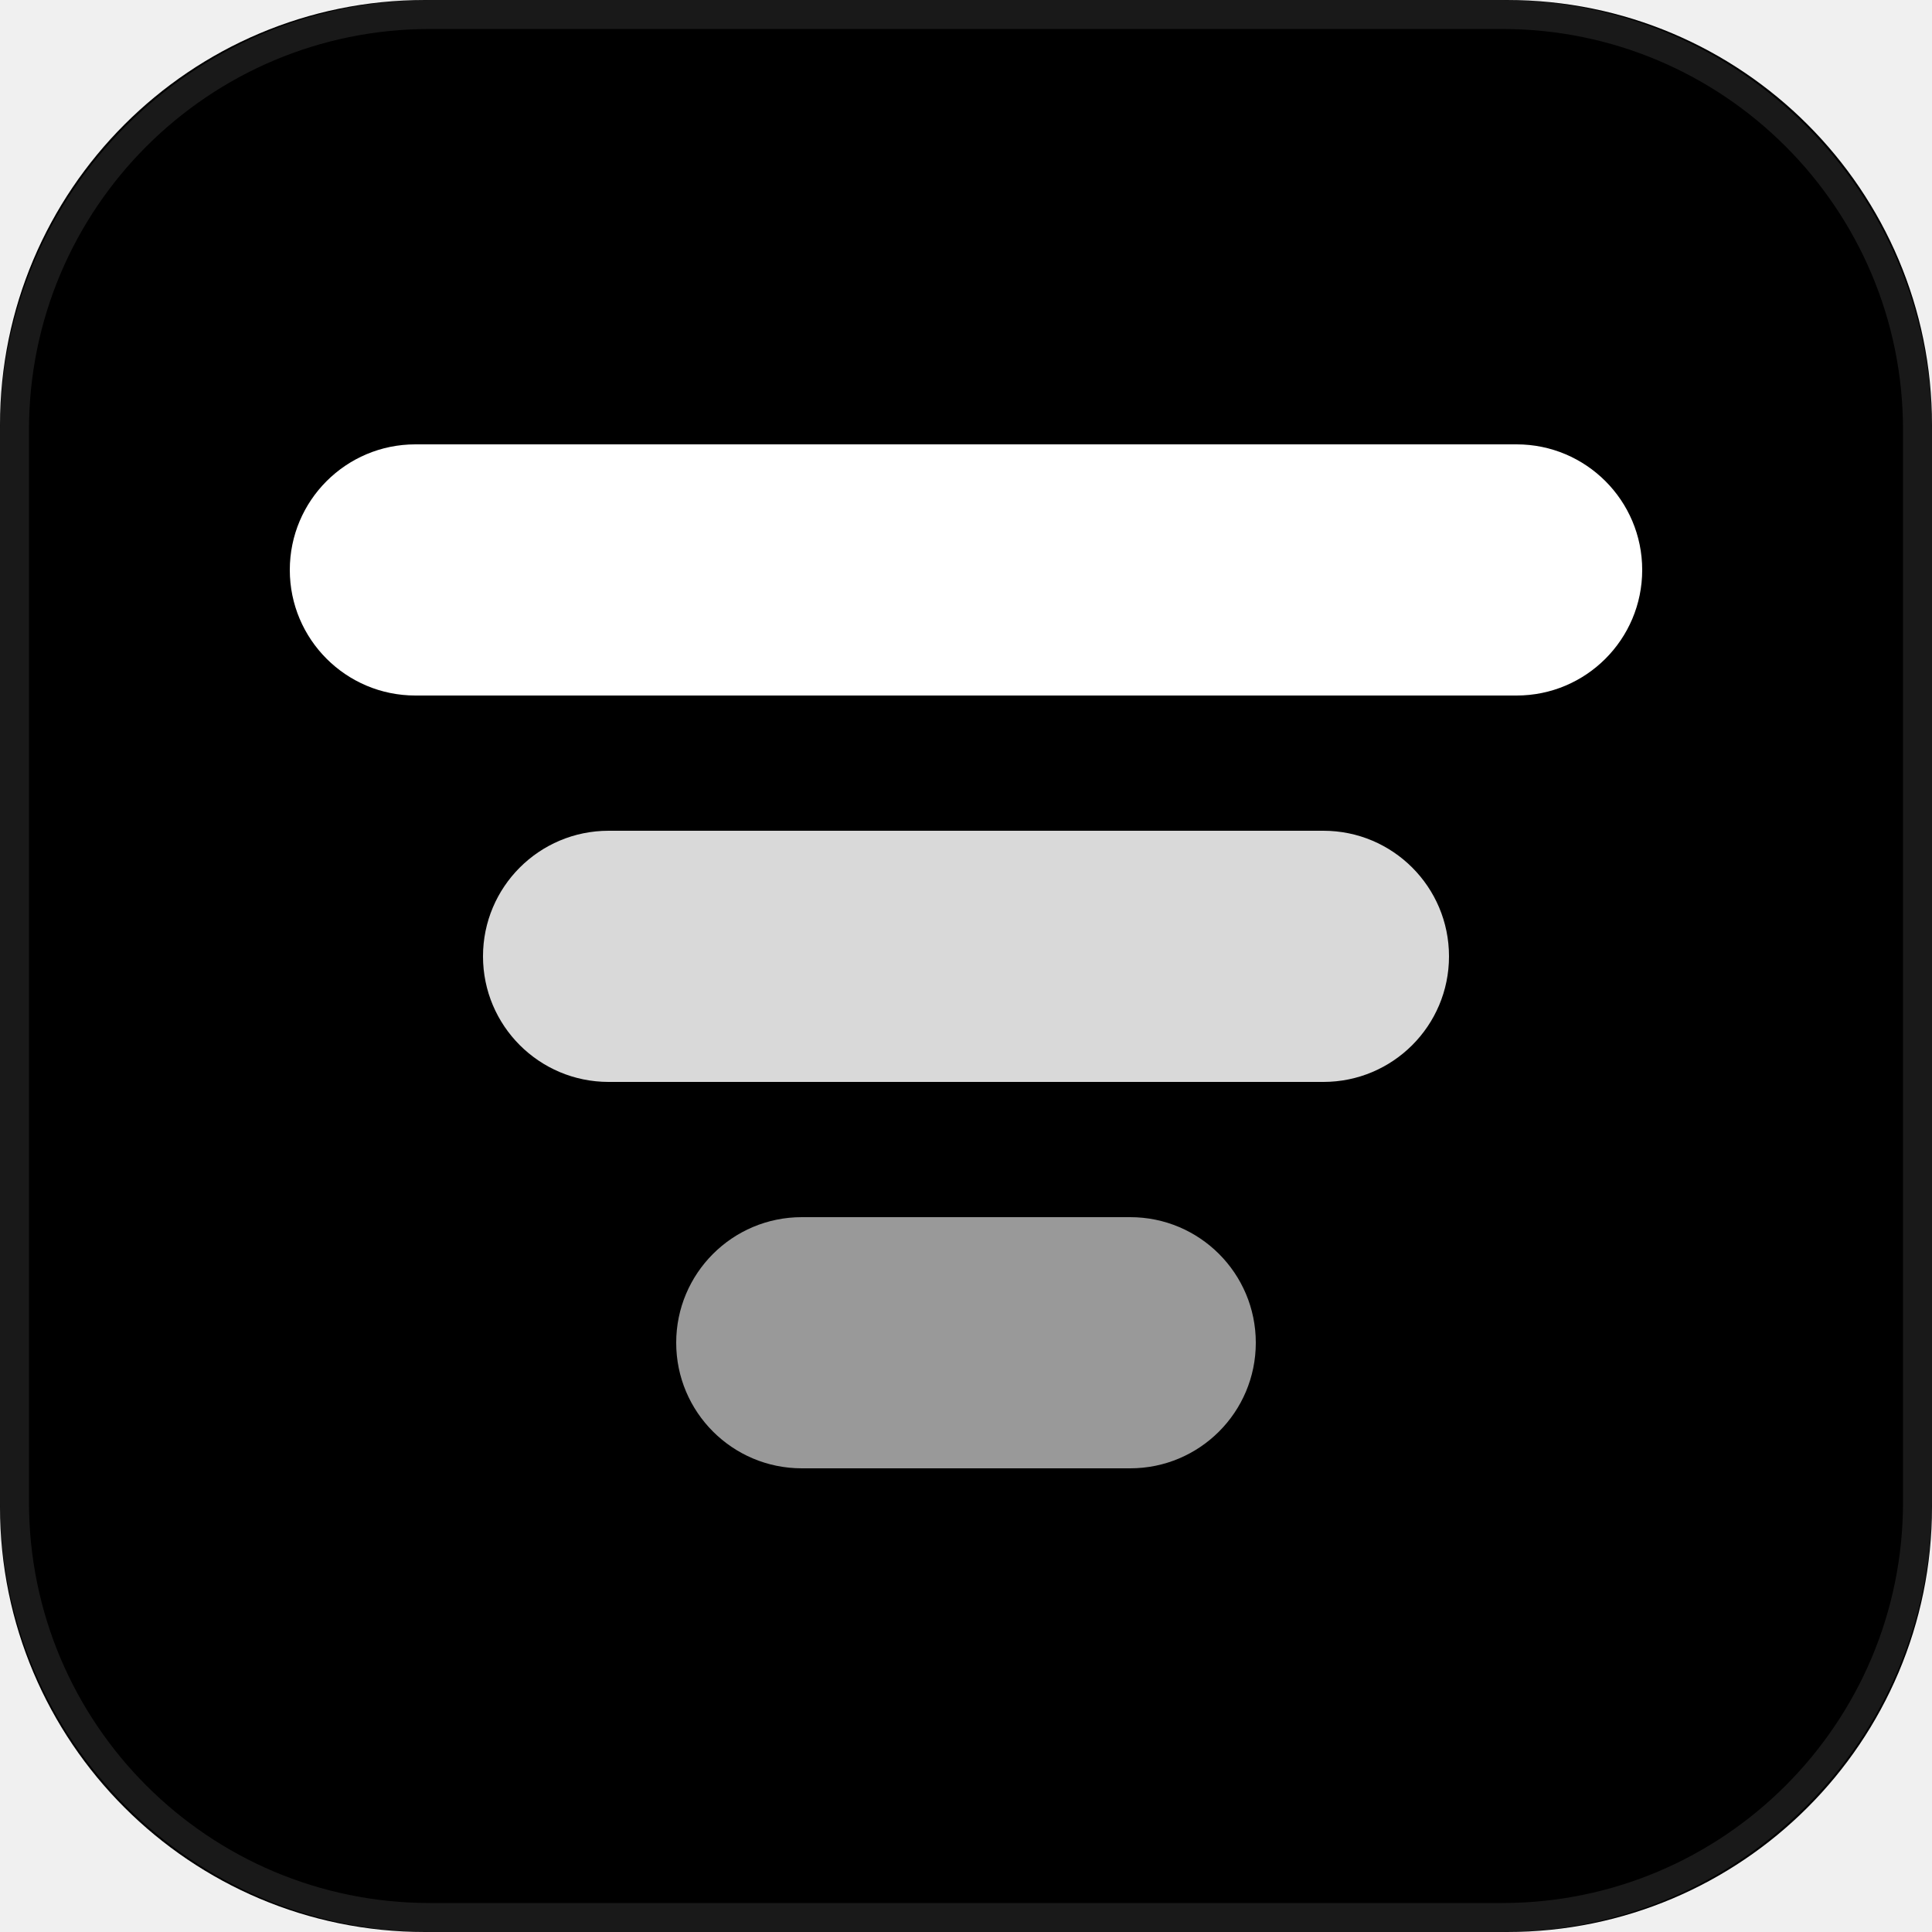
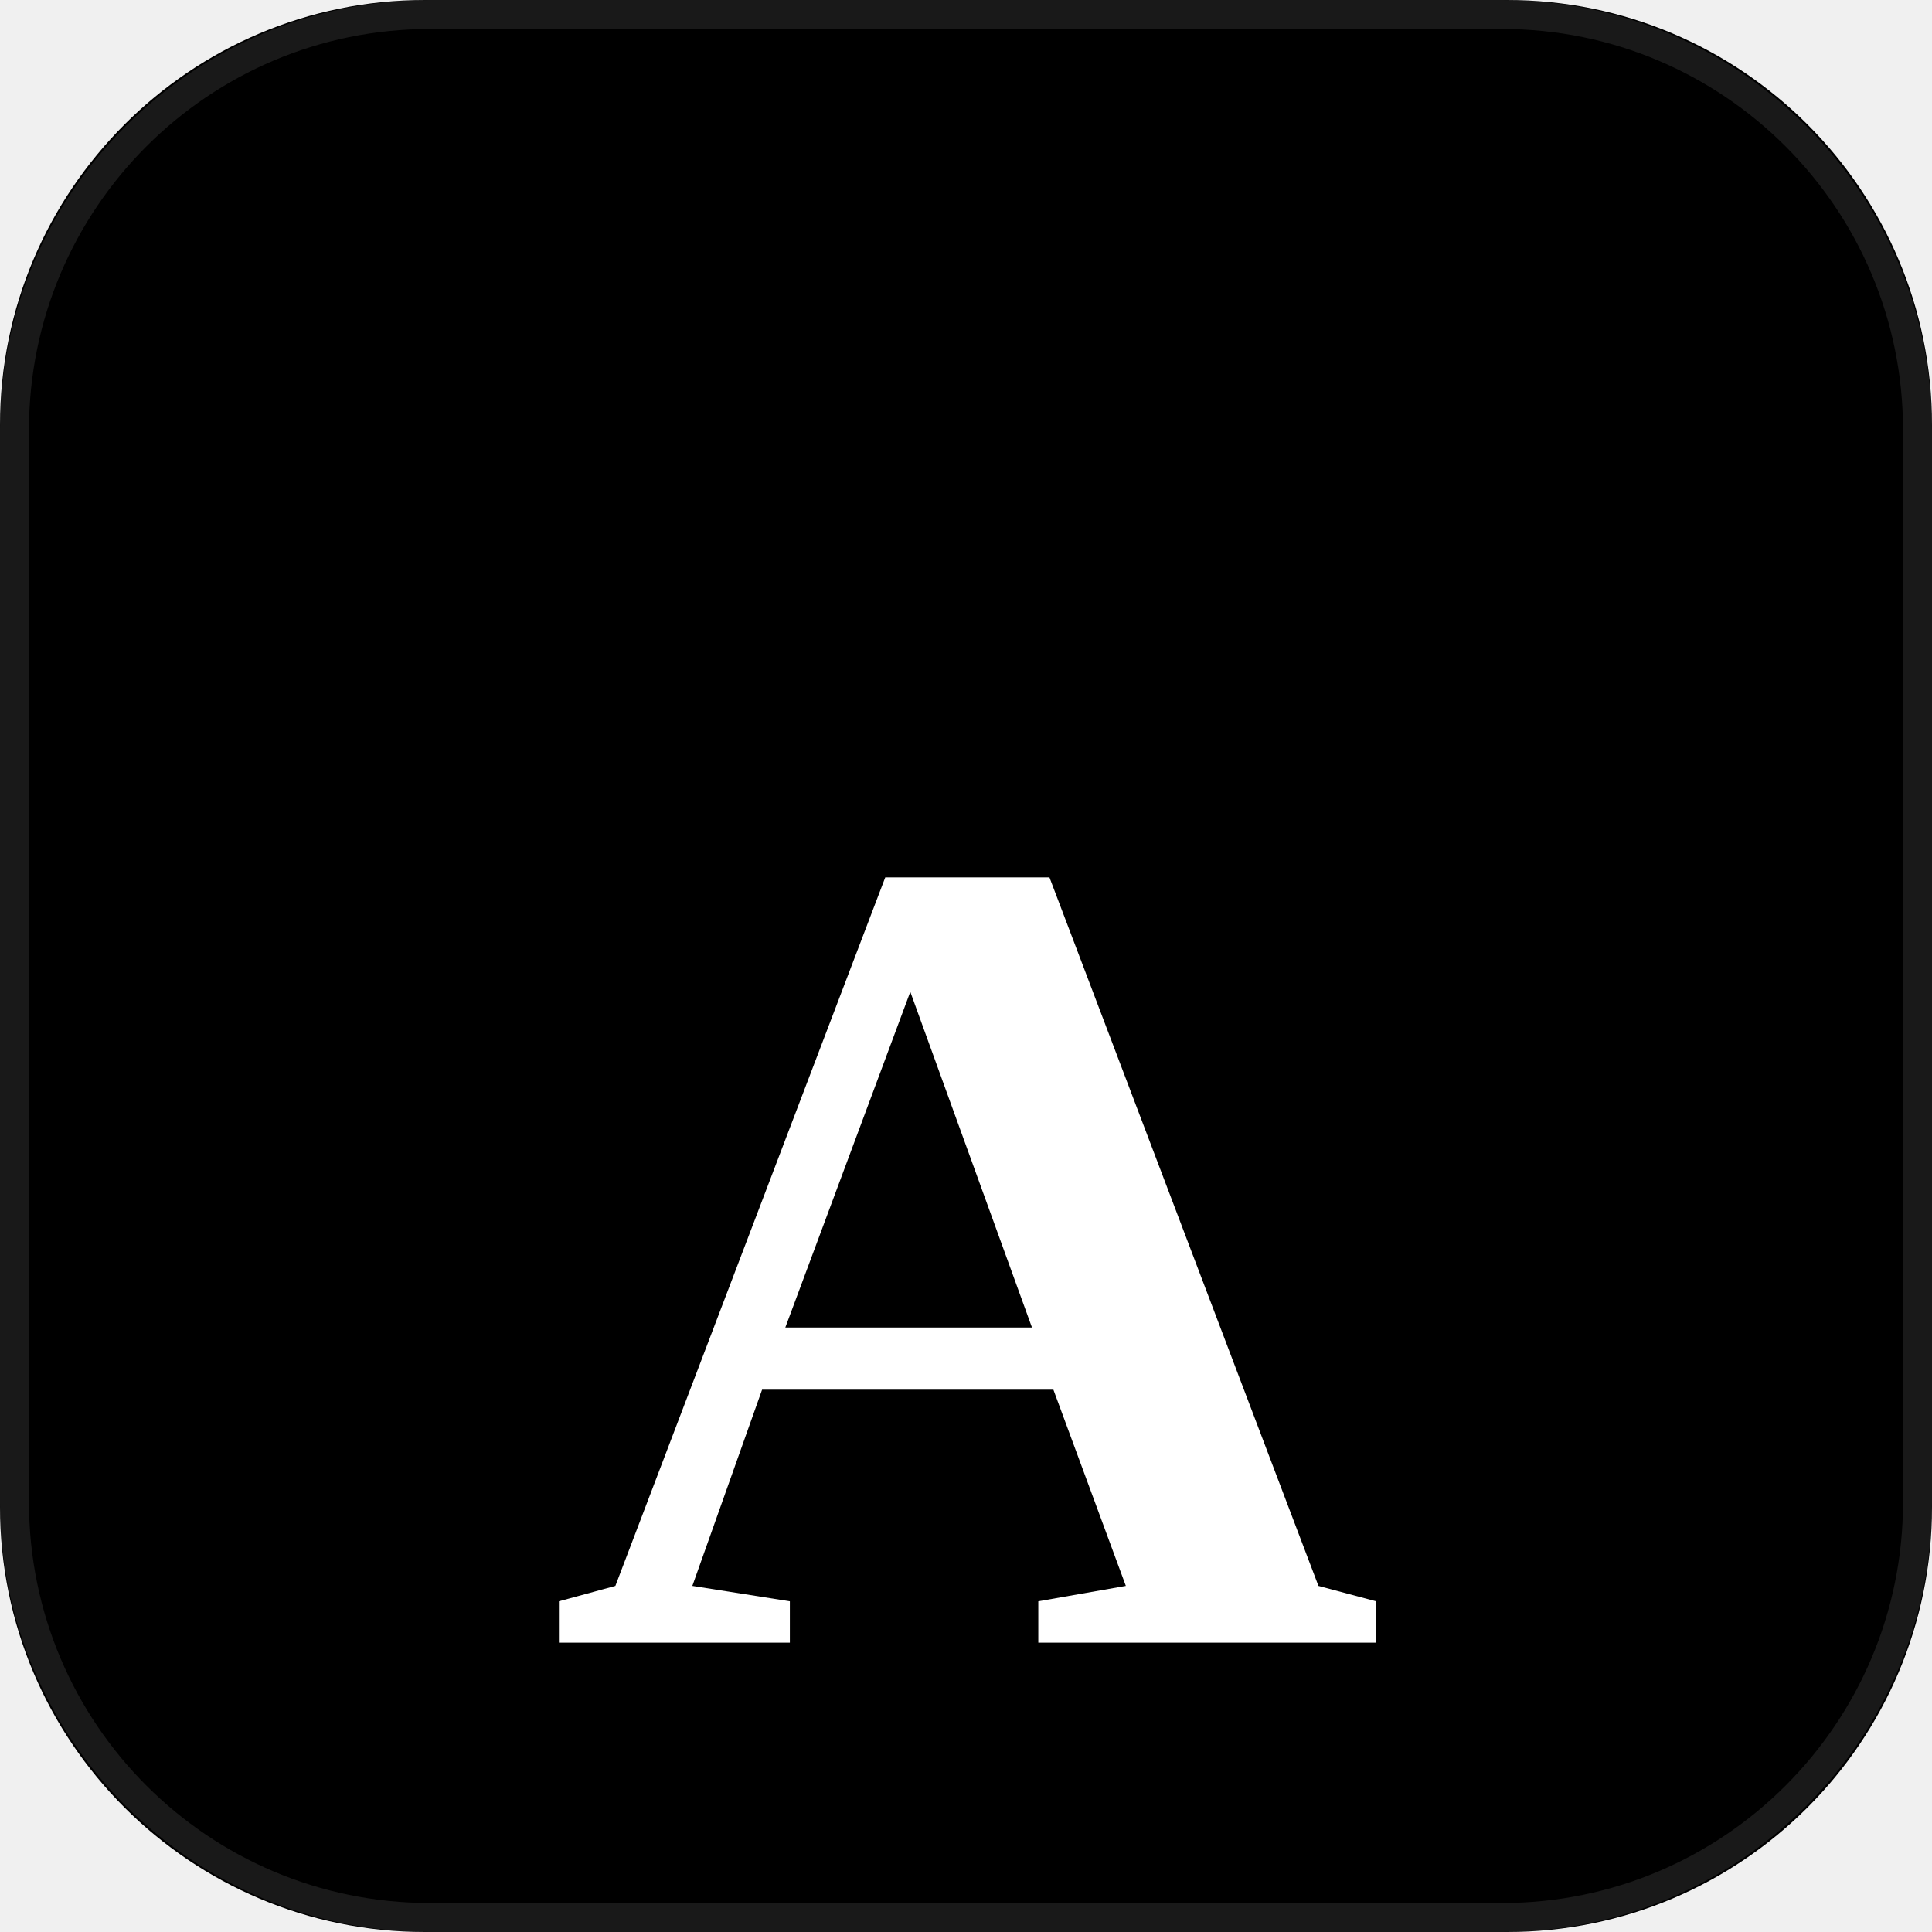
<svg xmlns="http://www.w3.org/2000/svg" viewBox="0 0 100 100" fill="none">
  <rect width="100" height="100" rx="22" fill="#000000" />
  <rect x="0.75" y="0.75" width="98.5" height="98.5" rx="21.5" stroke="rgba(255,255,255,0.10)" stroke-width="1.5" fill="none" />
-   <rect x="15" y="23" width="70" height="13" rx="6.5" fill="white" />
-   <rect x="25" y="43" width="50" height="13" rx="6.5" fill="white" fill-opacity="0.85" />
-   <rect x="35" y="63" width="30" height="13" rx="6.5" fill="white" fill-opacity="0.60" />
+   <text x="50" y="68" dominant-baseline="middle" text-anchor="middle" font-family="'Playfair Display', Georgia, 'Times New Roman', serif" font-weight="800" font-size="60" fill="#ffffff">A</text>
</svg>
